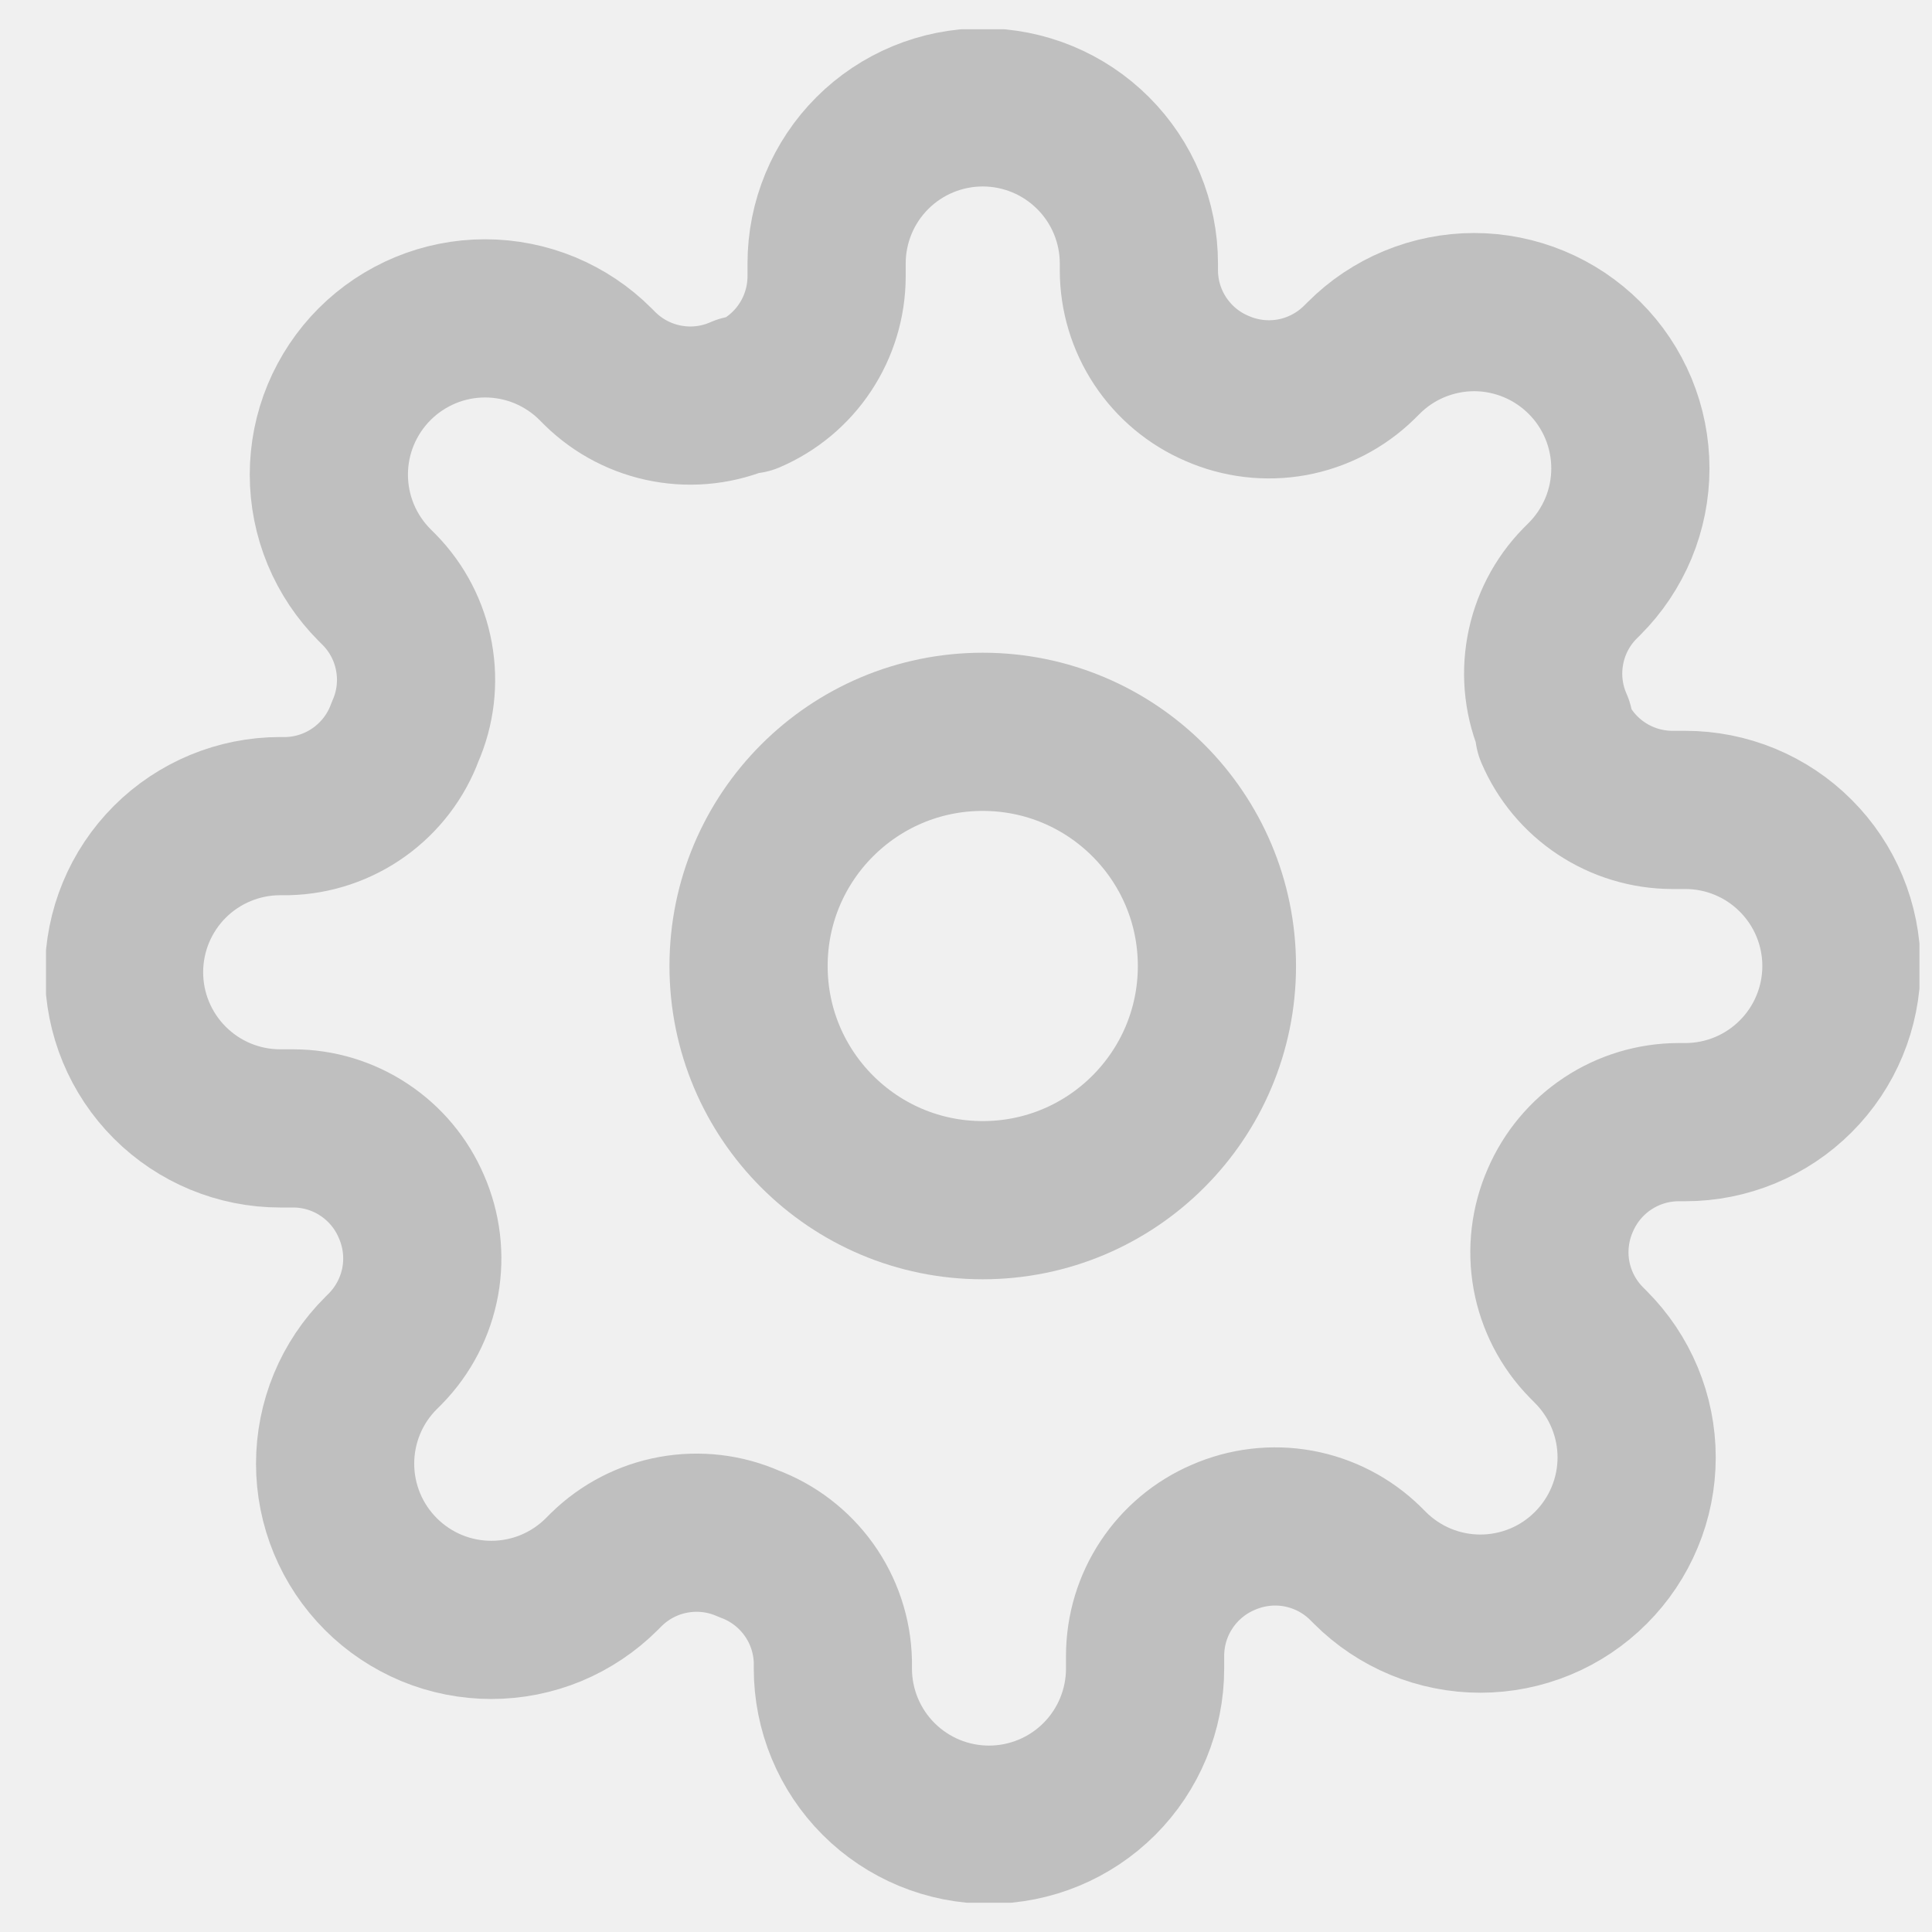
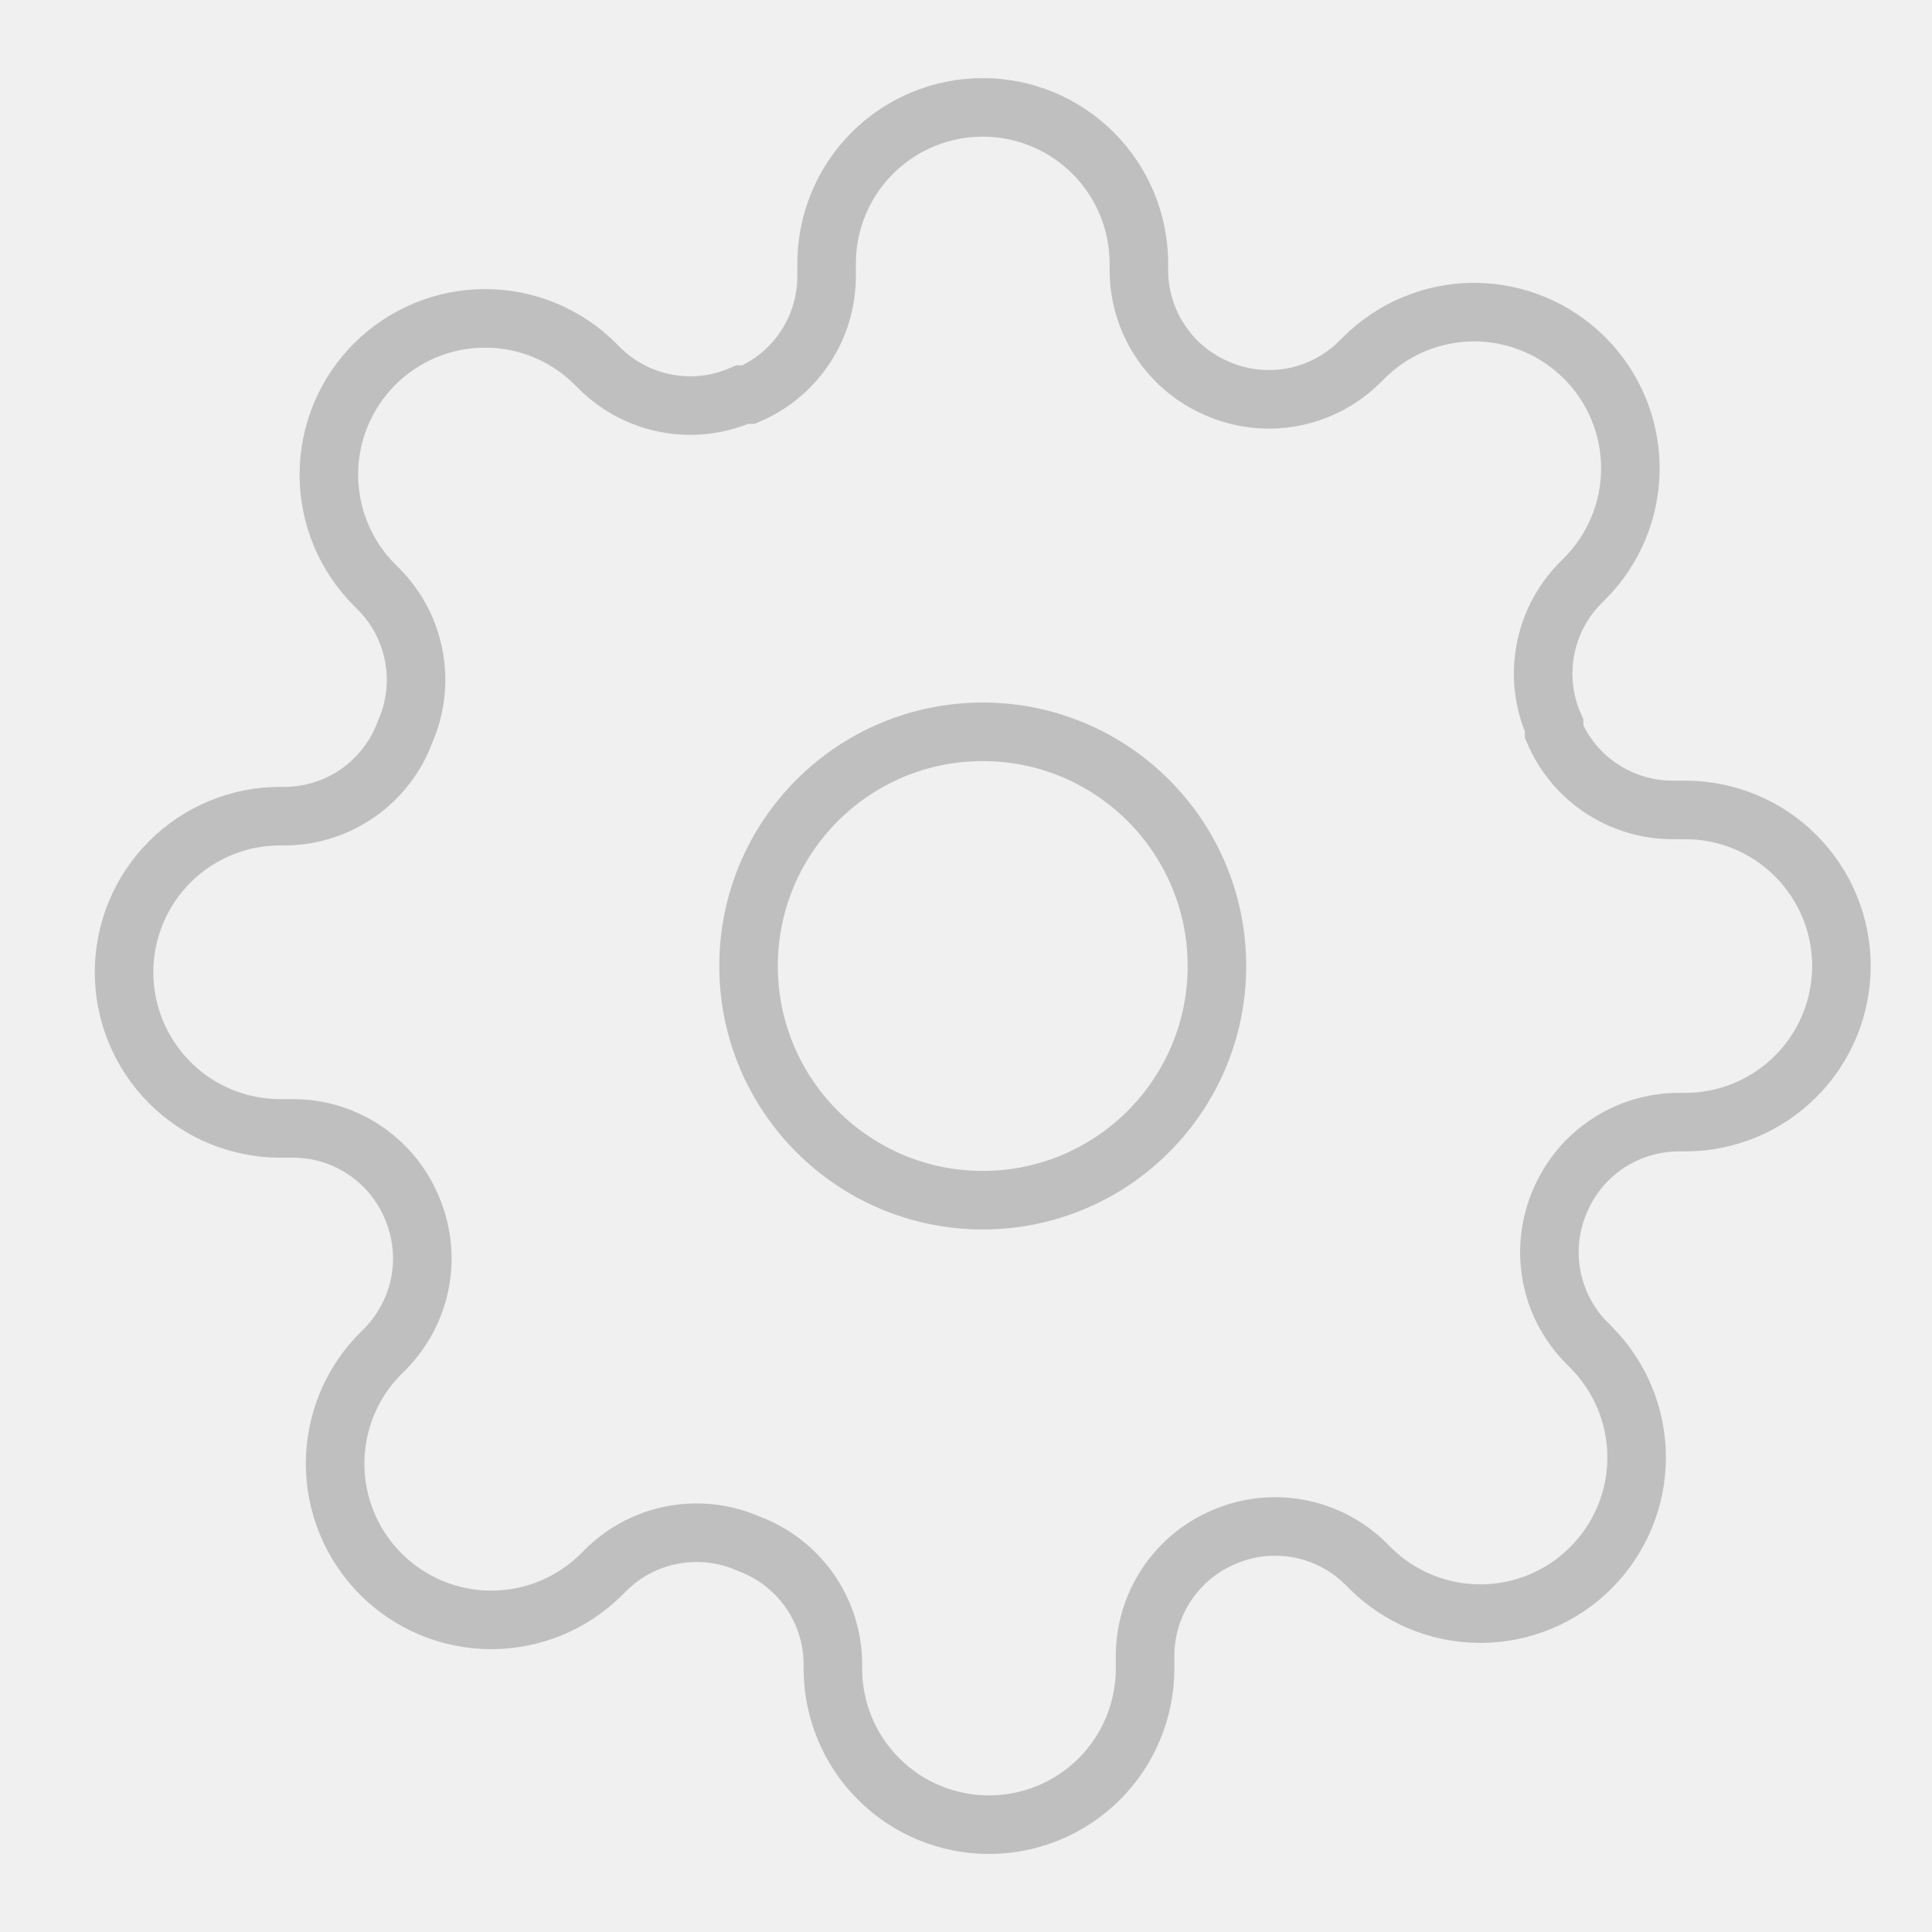
<svg xmlns="http://www.w3.org/2000/svg" width="33" height="33" viewBox="0 0 33 33" fill="none">
-   <g clip-path="url(#clip0_2_3384)">
-     <path d="M16.786 20.5C18.995 20.5 20.786 18.709 20.786 16.5C20.786 14.291 18.995 12.5 16.786 12.5C14.577 12.5 12.786 14.291 12.786 16.5C12.786 18.709 14.577 20.5 16.786 20.5Z" stroke="#BFBFBF" stroke-width="2.702" stroke-linecap="round" stroke-linejoin="round" />
-     <path d="M26.652 20.5C26.475 20.902 26.422 21.349 26.5 21.781C26.579 22.213 26.785 22.613 27.093 22.927L27.172 23.007C27.42 23.255 27.617 23.549 27.751 23.872C27.886 24.196 27.955 24.543 27.955 24.894C27.955 25.244 27.886 25.591 27.751 25.915C27.617 26.238 27.42 26.533 27.172 26.78C26.925 27.028 26.631 27.225 26.307 27.359C25.983 27.493 25.636 27.562 25.286 27.562C24.935 27.562 24.588 27.493 24.265 27.359C23.941 27.225 23.647 27.028 23.399 26.78L23.319 26.7C23.005 26.393 22.606 26.187 22.173 26.108C21.741 26.03 21.295 26.083 20.892 26.26C20.498 26.429 20.162 26.71 19.925 27.068C19.688 27.425 19.561 27.845 19.559 28.274V28.5C19.559 29.207 19.278 29.886 18.778 30.386C18.278 30.886 17.6 31.167 16.892 31.167C16.185 31.167 15.507 30.886 15.007 30.386C14.507 29.886 14.226 29.207 14.226 28.5V28.38C14.216 27.939 14.073 27.511 13.816 27.152C13.559 26.793 13.2 26.519 12.786 26.367C12.384 26.189 11.938 26.137 11.505 26.215C11.072 26.293 10.673 26.5 10.359 26.807L10.279 26.887C10.031 27.135 9.737 27.331 9.414 27.466C9.09 27.6 8.743 27.669 8.392 27.669C8.042 27.669 7.695 27.6 7.371 27.466C7.048 27.331 6.753 27.135 6.506 26.887C6.258 26.639 6.061 26.345 5.927 26.021C5.793 25.698 5.724 25.351 5.724 25C5.724 24.65 5.793 24.303 5.927 23.979C6.061 23.655 6.258 23.361 6.506 23.114L6.586 23.034C6.893 22.719 7.099 22.32 7.178 21.888C7.256 21.455 7.203 21.009 7.026 20.607C6.857 20.212 6.576 19.876 6.218 19.639C5.861 19.402 5.442 19.275 5.012 19.274H4.786C4.079 19.274 3.4 18.993 2.9 18.492C2.4 17.992 2.119 17.314 2.119 16.607C2.119 15.9 2.4 15.221 2.9 14.721C3.4 14.221 4.079 13.94 4.786 13.94H4.906C5.347 13.93 5.775 13.787 6.134 13.53C6.493 13.273 6.767 12.915 6.919 12.5C7.097 12.098 7.15 11.652 7.071 11.219C6.993 10.787 6.787 10.388 6.479 10.074L6.399 9.994C6.151 9.746 5.955 9.452 5.82 9.128C5.686 8.804 5.617 8.457 5.617 8.107C5.617 7.756 5.686 7.409 5.82 7.086C5.955 6.762 6.151 6.468 6.399 6.22C6.647 5.972 6.941 5.776 7.265 5.641C7.588 5.507 7.935 5.438 8.286 5.438C8.636 5.438 8.983 5.507 9.307 5.641C9.631 5.776 9.925 5.972 10.172 6.22L10.252 6.3C10.567 6.608 10.966 6.814 11.398 6.892C11.831 6.971 12.277 6.918 12.679 6.74H12.786C13.18 6.571 13.517 6.291 13.753 5.933C13.99 5.575 14.117 5.156 14.119 4.727V4.5C14.119 3.793 14.4 3.115 14.9 2.615C15.4 2.115 16.079 1.834 16.786 1.834C17.493 1.834 18.171 2.115 18.671 2.615C19.172 3.115 19.453 3.793 19.453 4.5V4.62C19.454 5.049 19.581 5.468 19.818 5.826C20.055 6.184 20.391 6.465 20.786 6.634C21.188 6.811 21.634 6.864 22.067 6.786C22.499 6.707 22.898 6.501 23.212 6.194L23.293 6.114C23.54 5.866 23.834 5.669 24.158 5.535C24.482 5.401 24.829 5.331 25.179 5.331C25.53 5.331 25.877 5.401 26.2 5.535C26.524 5.669 26.818 5.866 27.066 6.114C27.314 6.361 27.51 6.655 27.645 6.979C27.779 7.303 27.848 7.65 27.848 8C27.848 8.351 27.779 8.698 27.645 9.021C27.51 9.345 27.314 9.639 27.066 9.887L26.986 9.967C26.678 10.281 26.472 10.68 26.394 11.113C26.315 11.545 26.368 11.991 26.546 12.394V12.5C26.715 12.895 26.995 13.231 27.353 13.468C27.711 13.705 28.13 13.832 28.559 13.834H28.786C29.493 13.834 30.171 14.114 30.671 14.615C31.172 15.115 31.453 15.793 31.453 16.5C31.453 17.207 31.172 17.886 30.671 18.386C30.171 18.886 29.493 19.167 28.786 19.167H28.666C28.237 19.169 27.818 19.296 27.46 19.533C27.102 19.77 26.822 20.106 26.652 20.5V20.5Z" stroke="#BFBFBF" stroke-width="2.702" stroke-linecap="round" stroke-linejoin="round" />
+   <g clipPath="url(#clip0_2_3384)">
+     <path d="M16.786 20.5C18.995 20.5 20.786 18.709 20.786 16.5C20.786 14.291 18.995 12.5 16.786 12.5C14.577 12.5 12.786 14.291 12.786 16.5C12.786 18.709 14.577 20.5 16.786 20.5Z" stroke="#BFBFBF" strokeWidth="2.702" strokeLinecap="round" strokeLinejoin="round" />
+     <path d="M26.652 20.5C26.475 20.902 26.422 21.349 26.5 21.781C26.579 22.213 26.785 22.613 27.093 22.927L27.172 23.007C27.42 23.255 27.617 23.549 27.751 23.872C27.886 24.196 27.955 24.543 27.955 24.894C27.955 25.244 27.886 25.591 27.751 25.915C27.617 26.238 27.42 26.533 27.172 26.78C26.925 27.028 26.631 27.225 26.307 27.359C25.983 27.493 25.636 27.562 25.286 27.562C24.935 27.562 24.588 27.493 24.265 27.359C23.941 27.225 23.647 27.028 23.399 26.78L23.319 26.7C23.005 26.393 22.606 26.187 22.173 26.108C21.741 26.03 21.295 26.083 20.892 26.26C20.498 26.429 20.162 26.71 19.925 27.068C19.688 27.425 19.561 27.845 19.559 28.274V28.5C19.559 29.207 19.278 29.886 18.778 30.386C18.278 30.886 17.6 31.167 16.892 31.167C16.185 31.167 15.507 30.886 15.007 30.386C14.507 29.886 14.226 29.207 14.226 28.5V28.38C14.216 27.939 14.073 27.511 13.816 27.152C13.559 26.793 13.2 26.519 12.786 26.367C12.384 26.189 11.938 26.137 11.505 26.215C11.072 26.293 10.673 26.5 10.359 26.807L10.279 26.887C10.031 27.135 9.737 27.331 9.414 27.466C9.09 27.6 8.743 27.669 8.392 27.669C8.042 27.669 7.695 27.6 7.371 27.466C7.048 27.331 6.753 27.135 6.506 26.887C6.258 26.639 6.061 26.345 5.927 26.021C5.793 25.698 5.724 25.351 5.724 25C5.724 24.65 5.793 24.303 5.927 23.979C6.061 23.655 6.258 23.361 6.506 23.114L6.586 23.034C6.893 22.719 7.099 22.32 7.178 21.888C7.256 21.455 7.203 21.009 7.026 20.607C6.857 20.212 6.576 19.876 6.218 19.639C5.861 19.402 5.442 19.275 5.012 19.274H4.786C4.079 19.274 3.4 18.993 2.9 18.492C2.4 17.992 2.119 17.314 2.119 16.607C2.119 15.9 2.4 15.221 2.9 14.721C3.4 14.221 4.079 13.94 4.786 13.94H4.906C5.347 13.93 5.775 13.787 6.134 13.53C6.493 13.273 6.767 12.915 6.919 12.5C7.097 12.098 7.15 11.652 7.071 11.219C6.993 10.787 6.787 10.388 6.479 10.074L6.399 9.994C6.151 9.746 5.955 9.452 5.82 9.128C5.686 8.804 5.617 8.457 5.617 8.107C5.617 7.756 5.686 7.409 5.82 7.086C5.955 6.762 6.151 6.468 6.399 6.22C6.647 5.972 6.941 5.776 7.265 5.641C7.588 5.507 7.935 5.438 8.286 5.438C8.636 5.438 8.983 5.507 9.307 5.641C9.631 5.776 9.925 5.972 10.172 6.22L10.252 6.3C10.567 6.608 10.966 6.814 11.398 6.892C11.831 6.971 12.277 6.918 12.679 6.74H12.786C13.18 6.571 13.517 6.291 13.753 5.933C13.99 5.575 14.117 5.156 14.119 4.727V4.5C14.119 3.793 14.4 3.115 14.9 2.615C15.4 2.115 16.079 1.834 16.786 1.834C17.493 1.834 18.171 2.115 18.671 2.615C19.172 3.115 19.453 3.793 19.453 4.5V4.62C19.454 5.049 19.581 5.468 19.818 5.826C20.055 6.184 20.391 6.465 20.786 6.634C21.188 6.811 21.634 6.864 22.067 6.786C22.499 6.707 22.898 6.501 23.212 6.194L23.293 6.114C23.54 5.866 23.834 5.669 24.158 5.535C24.482 5.401 24.829 5.331 25.179 5.331C25.53 5.331 25.877 5.401 26.2 5.535C26.524 5.669 26.818 5.866 27.066 6.114C27.314 6.361 27.51 6.655 27.645 6.979C27.779 7.303 27.848 7.65 27.848 8C27.848 8.351 27.779 8.698 27.645 9.021C27.51 9.345 27.314 9.639 27.066 9.887L26.986 9.967C26.678 10.281 26.472 10.68 26.394 11.113C26.315 11.545 26.368 11.991 26.546 12.394V12.5C26.715 12.895 26.995 13.231 27.353 13.468C27.711 13.705 28.13 13.832 28.559 13.834H28.786C29.493 13.834 30.171 14.114 30.671 14.615C31.172 15.115 31.453 15.793 31.453 16.5C31.453 17.207 31.172 17.886 30.671 18.386C30.171 18.886 29.493 19.167 28.786 19.167H28.666C28.237 19.169 27.818 19.296 27.46 19.533C27.102 19.77 26.822 20.106 26.652 20.5V20.5Z" stroke="#BFBFBF" strokeWidth="2.702" strokeLinecap="round" strokeLinejoin="round" />
  </g>
  <defs>
    <clipPath id="clip0_2_3384">
      <rect width="32" height="32" fill="white" transform="translate(0.785828 0.5)" />
    </clipPath>
  </defs>
</svg>
